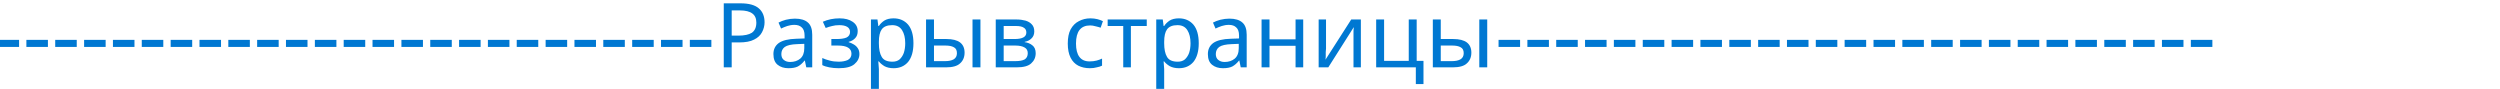
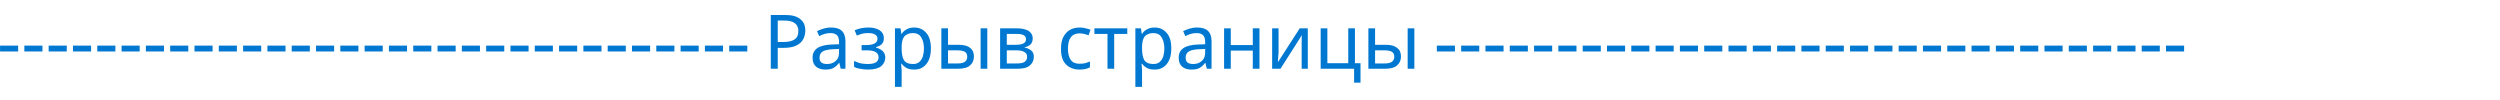
- <svg xmlns="http://www.w3.org/2000/svg" width="521.06" height="18.363" version="1.1" viewBox="0 0 137.86 4.859">
-   <g transform="translate(-9.1509 -8.9179)">
-     <text x="8.804" y="12.631" style="fill:#0078d2;font-family:'Segoe UI';font-size:4.939px;font-variant-caps:normal;font-variant-east-asian:normal;font-variant-ligatures:normal;font-variant-numeric:normal;line-height:1.25;stroke-width:.265" xml:space="preserve">
-       <tspan x="8.804" y="12.631" style="fill:#0078d2;font-family:'Segoe UI';font-size:4.939px;font-variant-caps:normal;font-variant-east-asian:normal;font-variant-ligatures:normal;font-variant-numeric:normal;stroke-width:.265">-------------------------Разрыв страницы-------------------------</tspan>
+ <svg xmlns="http://www.w3.org/2000/svg" width="530" height="21" version="1.1" viewBox="0 0 140.225 5.556" id="svg27">
+   <defs id="defs31" />
+   <g transform="translate(2.862155,-8.777221)" id="g25">
+     <text x="-3.03" y="12.631" style="font-size:4.939px;line-height:1.25;font-family:'Segoe UI';font-variant-ligatures:normal;font-variant-caps:normal;font-variant-numeric:normal;font-variant-east-asian:normal;fill:#0078d2;stroke-width:0.265" xml:space="preserve" id="text23">
+       <tspan x="-3.03" y="12.631" style="font-style:normal;font-variant:normal;font-weight:normal;font-stretch:normal;font-size:4.233px;font-family:'Segoe UI';-inkscape-font-specification:'Segoe UI, Normal';font-variant-ligatures:normal;font-variant-caps:normal;font-variant-numeric:normal;font-variant-east-asian:normal;fill:#0078d2;stroke-width:0.265" id="tspan21">-------------------------------<tspan style="font-size:2.822px" id="tspan101557"> </tspan>Разрыв страницы<tspan style="font-size:2.822px" id="tspan104567"> </tspan>-------------------------------</tspan>
    </text>
  </g>
</svg>
